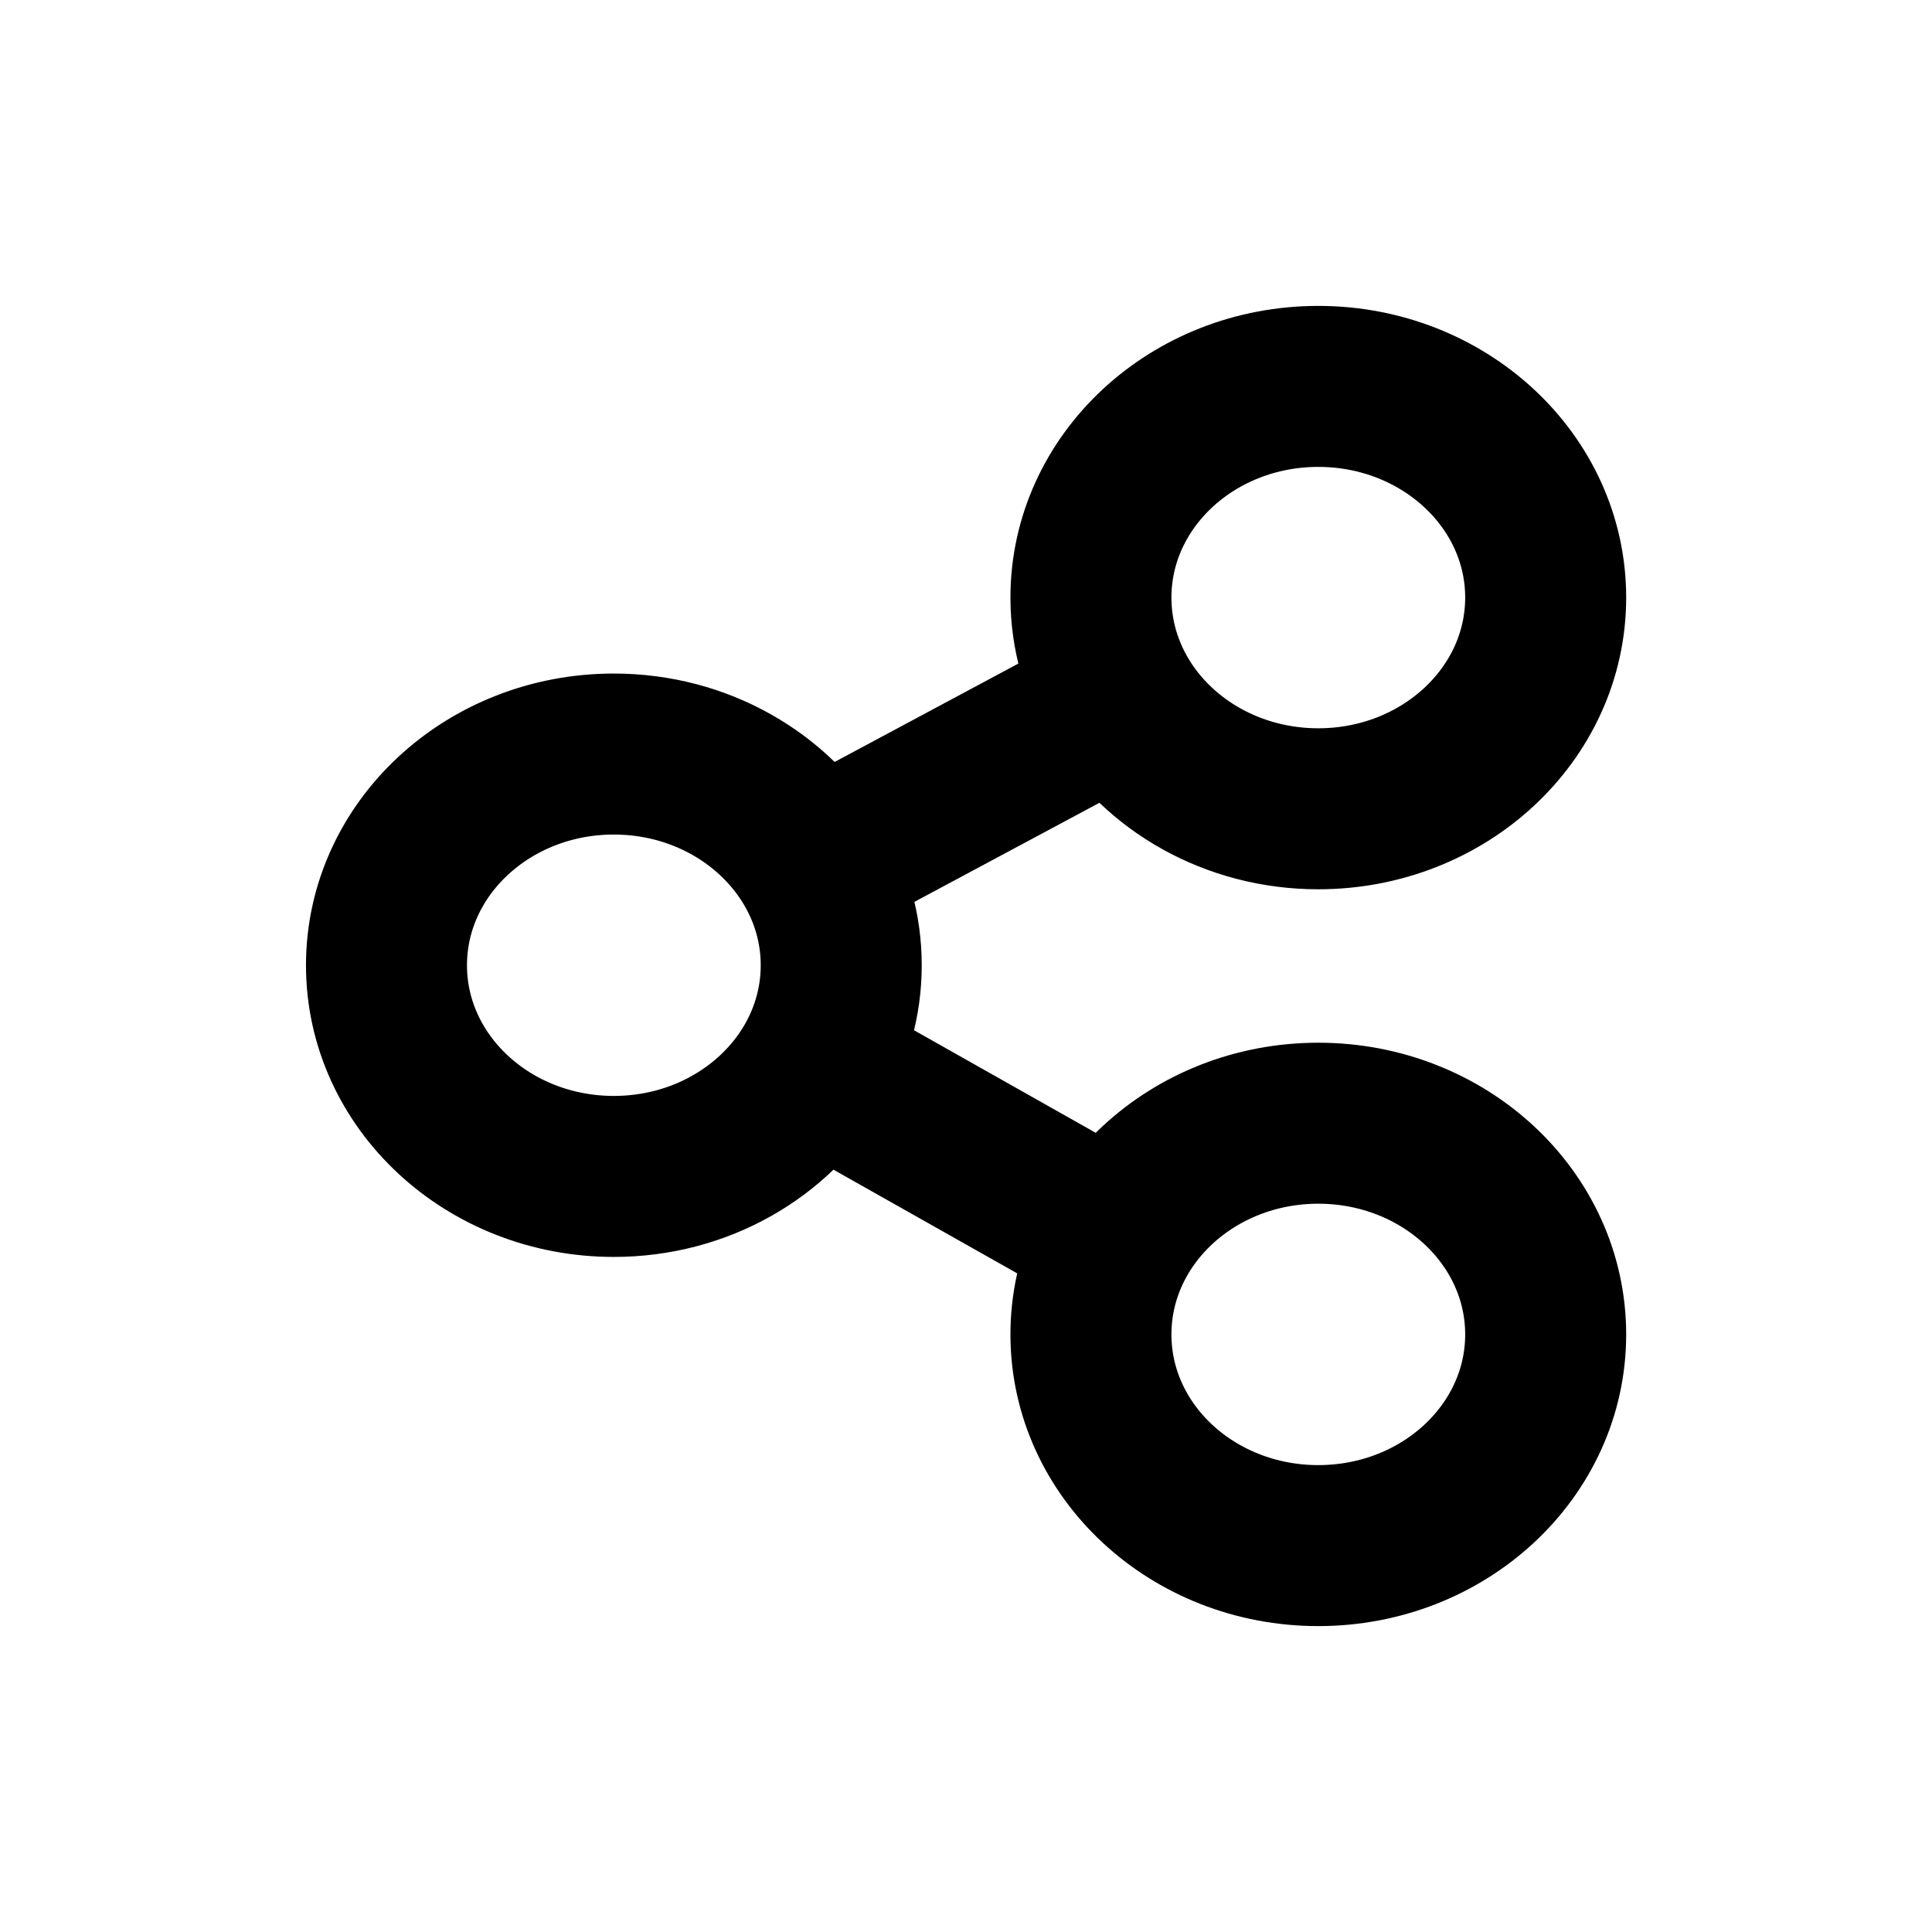
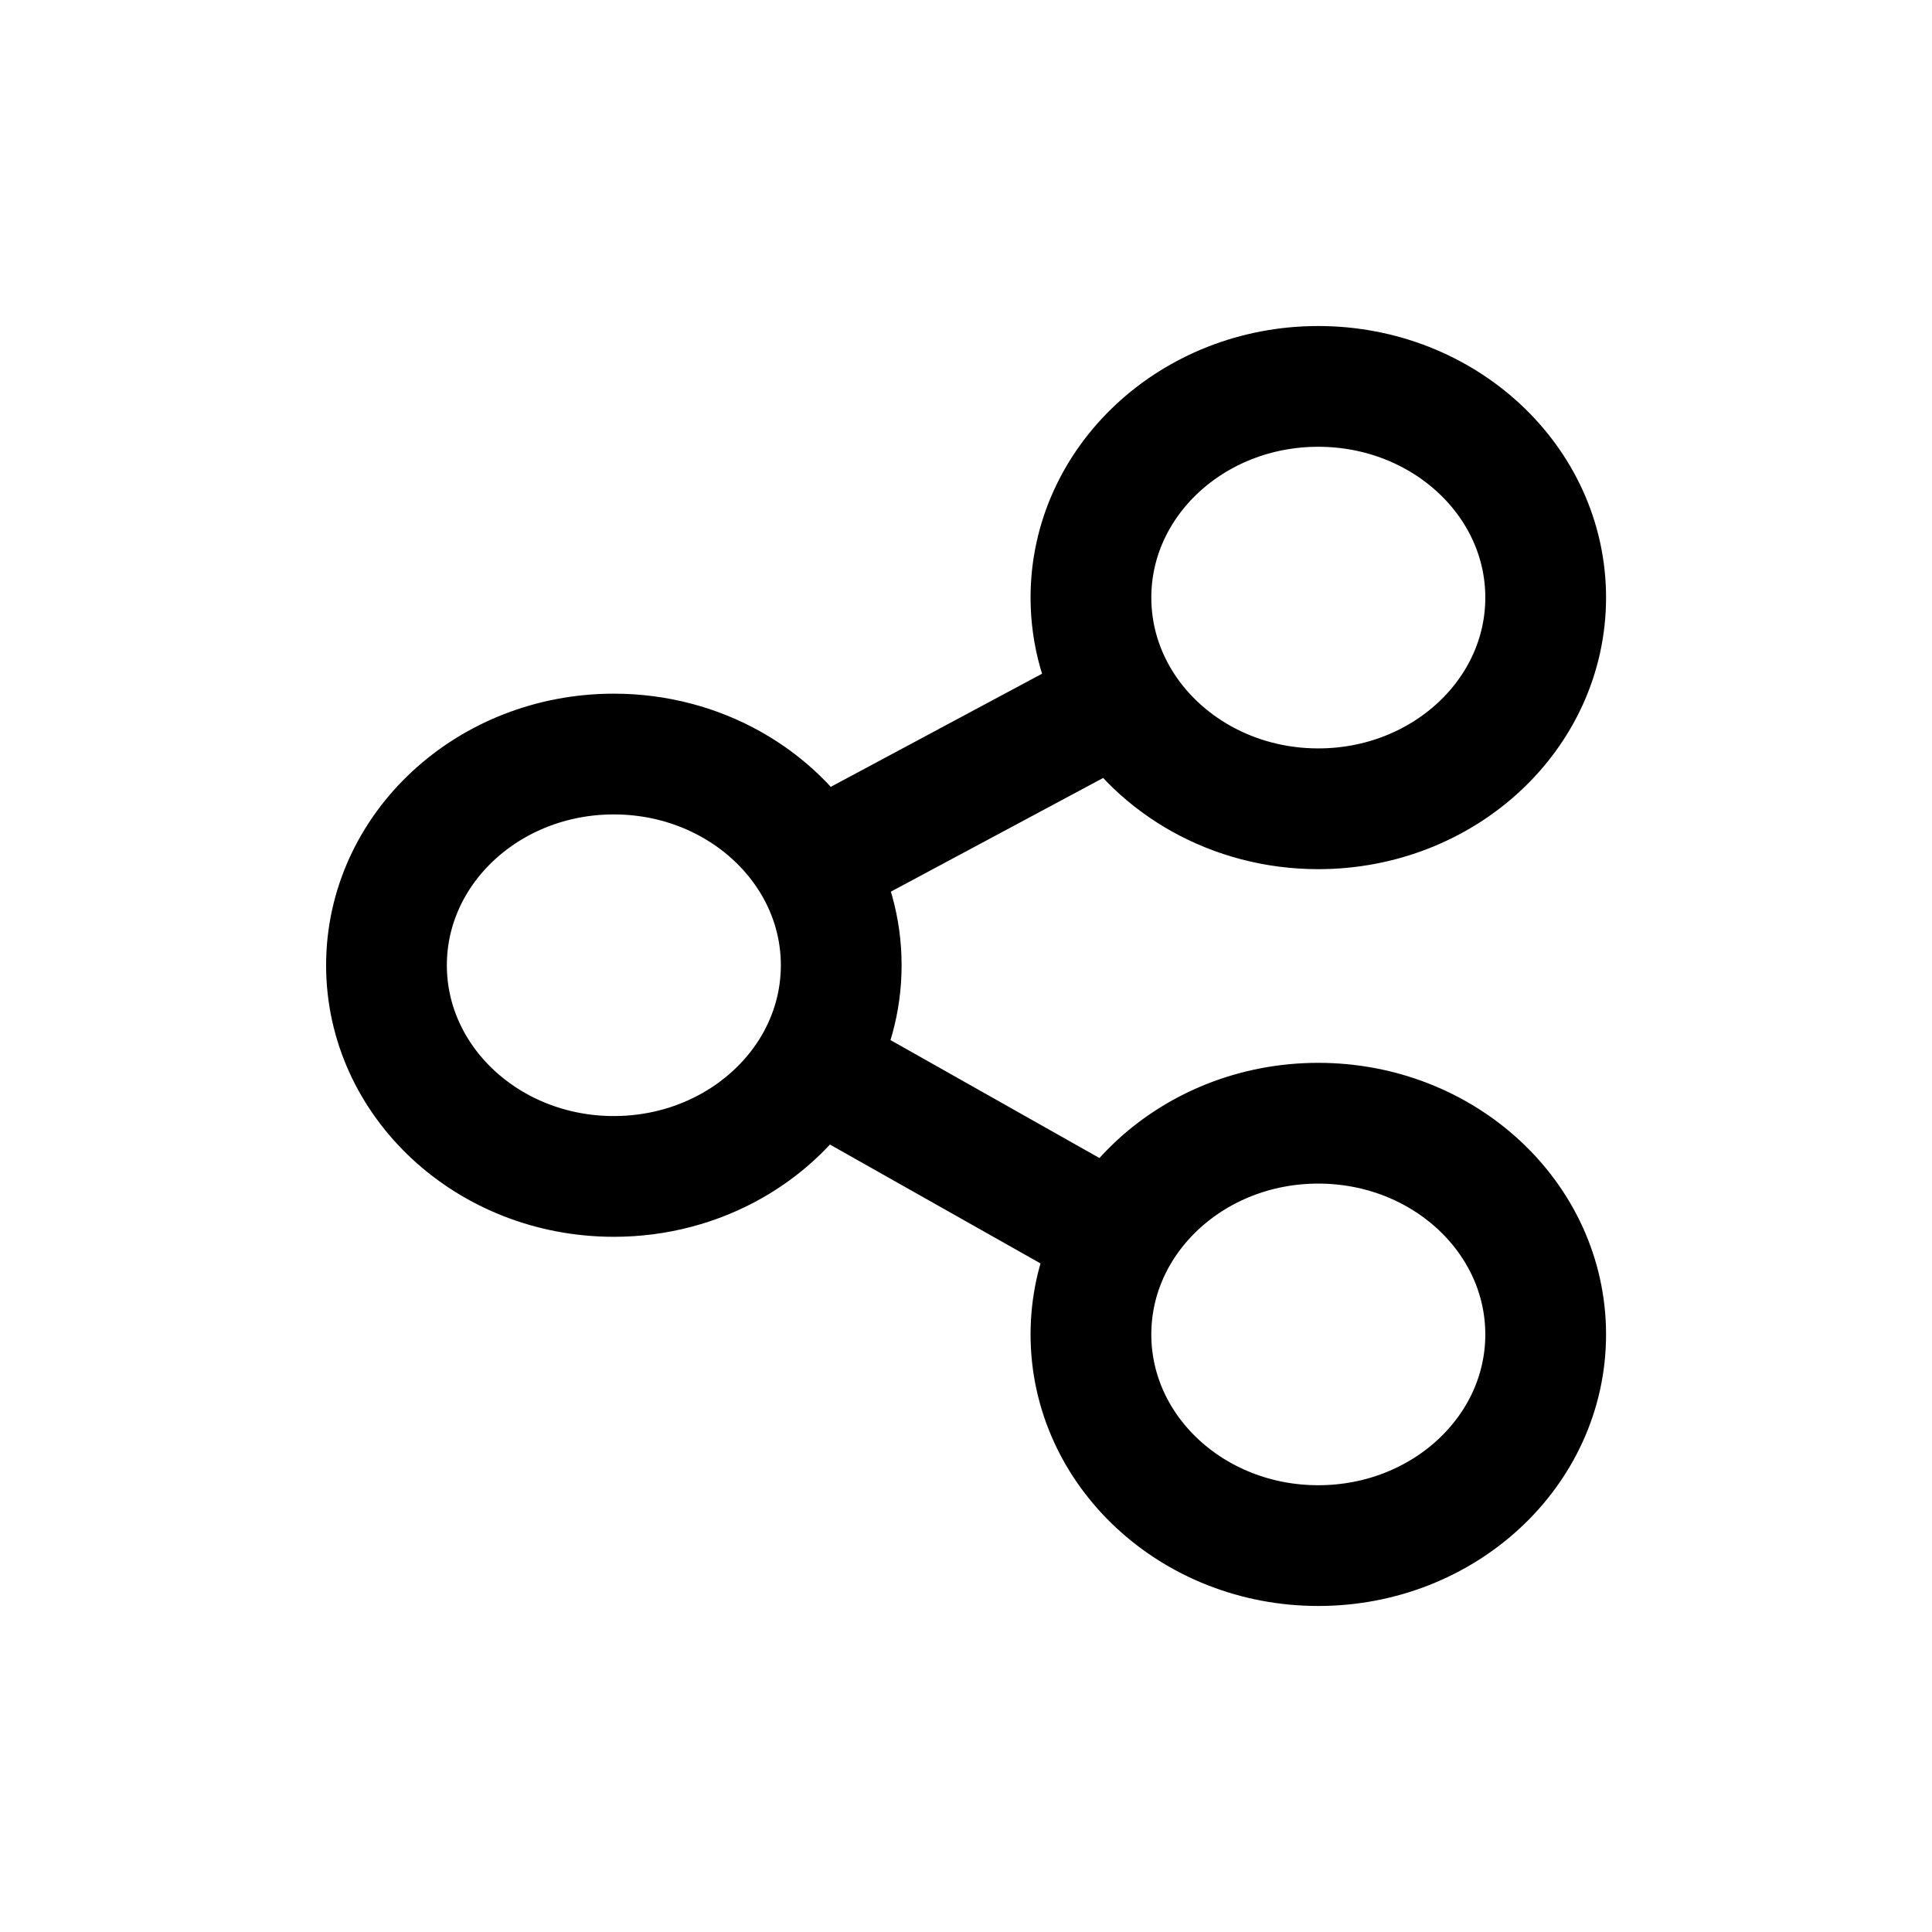
<svg xmlns="http://www.w3.org/2000/svg" viewBox="0 0 24 24" fill="none">
-   <path d="M13.91 8.703C14.393 9.505 15.317 10.047 16.376 10.047C17.936 10.047 19.201 8.872 19.201 7.423C19.201 5.975 17.936 4.8 16.376 4.8C14.816 4.8 13.552 5.975 13.552 7.423C13.552 7.888 13.682 8.324 13.91 8.703ZM13.91 8.703L10.108 10.739M10.108 10.739C9.629 9.922 8.697 9.367 7.625 9.367C6.065 9.367 4.801 10.542 4.801 11.991C4.801 13.439 6.065 14.614 7.625 14.614C8.697 14.614 9.629 14.059 10.108 13.243M10.108 10.739C10.326 11.111 10.45 11.537 10.45 11.991C10.45 12.444 10.326 12.87 10.108 13.243M10.108 13.243L13.91 15.389M19.201 16.577C19.201 18.026 17.936 19.2 16.376 19.2C14.816 19.2 13.552 18.026 13.552 16.577C13.552 15.128 14.816 13.953 16.376 13.953C17.936 13.953 19.201 15.128 19.201 16.577Z" stroke="currentColor" stroke-width="2" stroke-linejoin="round" />
+   <path d="M13.91 8.703C14.393 9.505 15.317 10.047 16.376 10.047C17.936 10.047 19.201 8.872 19.201 7.423C19.201 5.975 17.936 4.8 16.376 4.8C14.816 4.8 13.552 5.975 13.552 7.423C13.552 7.888 13.682 8.324 13.91 8.703ZM13.91 8.703L10.108 10.739M10.108 10.739C9.629 9.922 8.697 9.367 7.625 9.367C6.065 9.367 4.801 10.542 4.801 11.991C4.801 13.439 6.065 14.614 7.625 14.614C8.697 14.614 9.629 14.059 10.108 13.243M10.108 10.739C10.326 11.111 10.45 11.537 10.45 11.991C10.45 12.444 10.326 12.87 10.108 13.243M10.108 13.243L13.91 15.389M19.201 16.577C19.201 18.026 17.936 19.2 16.376 19.2C14.816 19.2 13.552 18.026 13.552 16.577C13.552 15.128 14.816 13.953 16.376 13.953C17.936 13.953 19.201 15.128 19.201 16.577Z" stroke="currentColor" stroke-width="1.5" stroke-linejoin="round" />
</svg>
